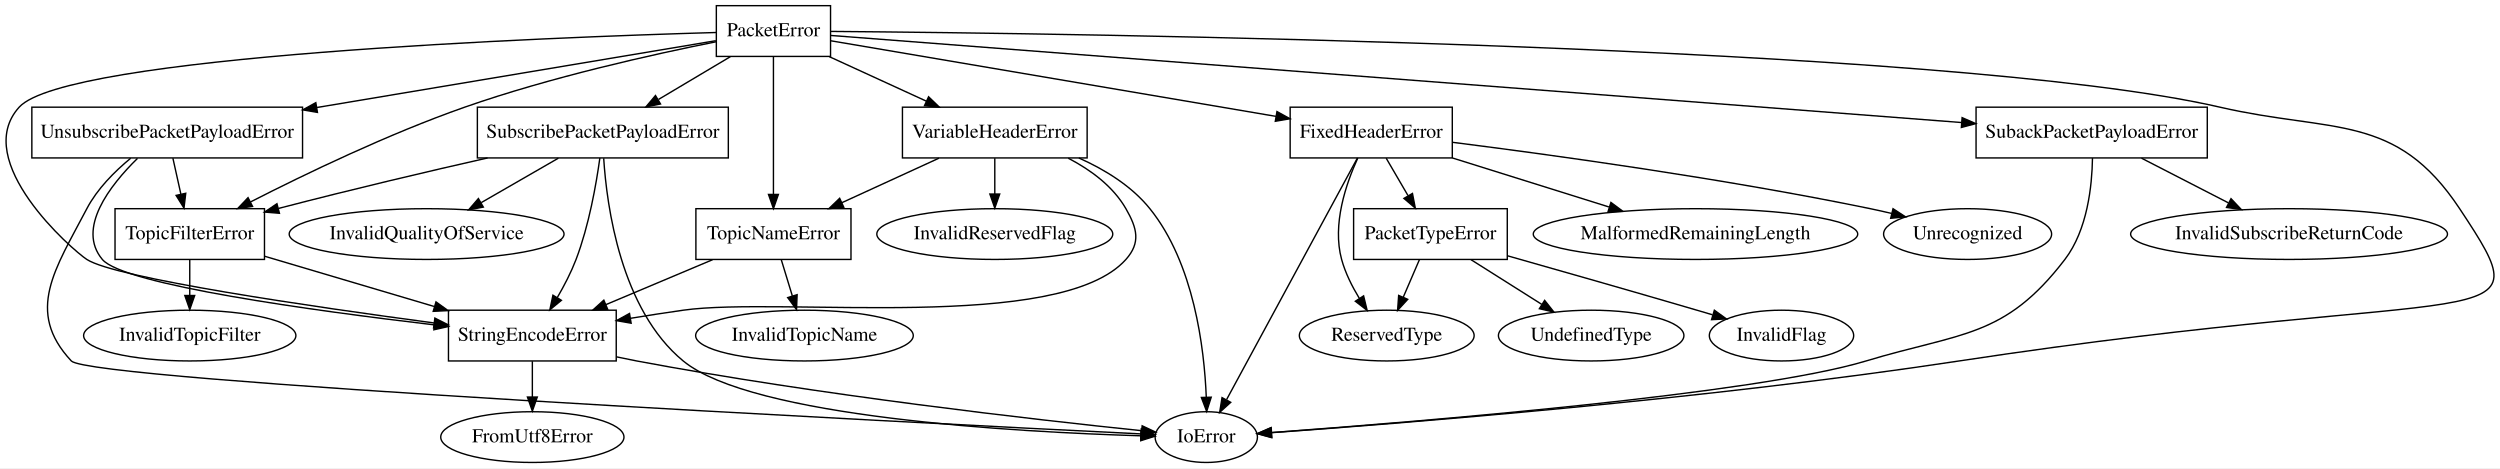
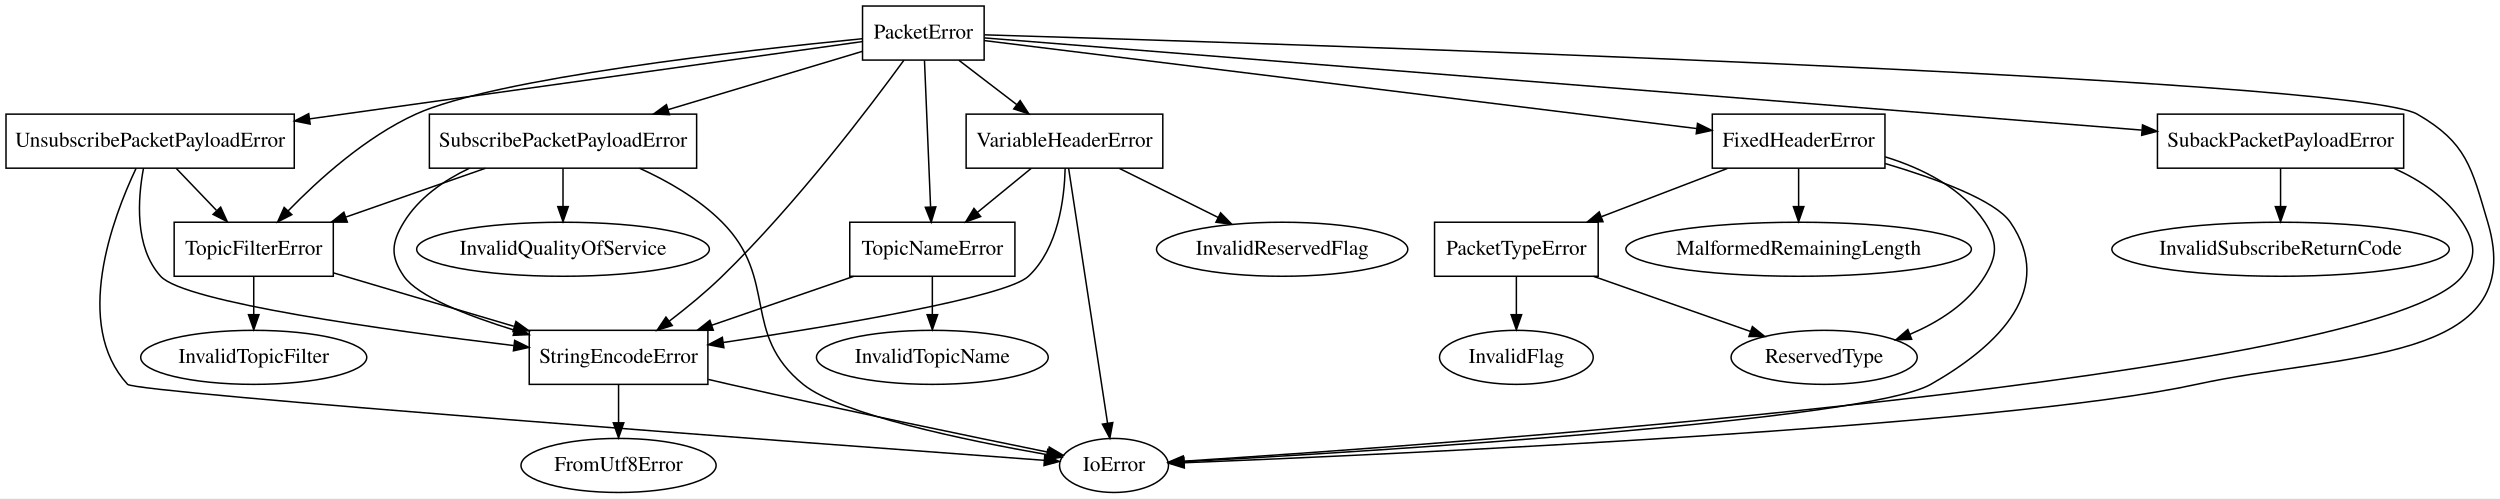
- <svg xmlns="http://www.w3.org/2000/svg" width="1773pt" height="332pt" viewBox="0.00 0.00 1773.21 332.00">
+ <svg xmlns="http://www.w3.org/2000/svg" width="1665pt" height="332pt" viewBox="0.00 0.00 1665.16 332.00">
  <g id="graph0" class="graph" transform="scale(1 1) rotate(0) translate(4 328)">
-     <polygon fill="#ffffff" stroke="transparent" points="-4,4 -4,-328 1769.212,-328 1769.212,4 -4,4" />
+     <polygon fill="#ffffff" stroke="transparent" points="-4,4 -4,-328 1661.164,-328 1661.164,4 -4,4" />
    <g id="node1" class="node">
-       <polygon fill="none" stroke="#000000" points="183.588,-180 77.588,-180 77.588,-144 183.588,-144 183.588,-180" />
-       <text text-anchor="middle" x="130.588" y="-158.3" font-family="Times,serif" font-size="14.00" fill="#000000">TopicFilterError</text>
+       <polygon fill="none" stroke="#000000" points="218,-180 112,-180 112,-144 218,-144 218,-180" />
+       <text text-anchor="middle" x="165" y="-158.3" font-family="Times,serif" font-size="14.00" fill="#000000">TopicFilterError</text>
    </g>
    <g id="node2" class="node">
-       <polygon fill="none" stroke="#000000" points="433.088,-108 314.088,-108 314.088,-72 433.088,-72 433.088,-108" />
-       <text text-anchor="middle" x="373.588" y="-86.3" font-family="Times,serif" font-size="14.00" fill="#000000">StringEncodeError</text>
+       <polygon fill="none" stroke="#000000" points="467.5,-108 348.5,-108 348.5,-72 467.5,-72 467.5,-108" />
+       <text text-anchor="middle" x="408" y="-86.3" font-family="Times,serif" font-size="14.00" fill="#000000">StringEncodeError</text>
    </g>
    <g id="edge1" class="edge">
-       <path fill="none" stroke="#000000" d="M183.615,-146.288C218.868,-135.843 265.54,-122.014 303.801,-110.678" />
-       <polygon fill="#000000" stroke="#000000" points="305.249,-113.899 313.843,-107.702 303.26,-107.188 305.249,-113.899" />
+       <path fill="none" stroke="#000000" d="M218.027,-146.288C253.28,-135.843 299.952,-122.014 338.213,-110.678" />
+       <polygon fill="#000000" stroke="#000000" points="339.661,-113.899 348.255,-107.702 337.672,-107.188 339.661,-113.899" />
    </g>
    <g id="node3" class="node">
-       <ellipse fill="none" stroke="#000000" cx="130.588" cy="-90" rx="75.287" ry="18" />
-       <text text-anchor="middle" x="130.588" y="-86.3" font-family="Times,serif" font-size="14.00" fill="#000000">InvalidTopicFilter</text>
+       <ellipse fill="none" stroke="#000000" cx="165" cy="-90" rx="75.287" ry="18" />
+       <text text-anchor="middle" x="165" y="-86.3" font-family="Times,serif" font-size="14.00" fill="#000000">InvalidTopicFilter</text>
    </g>
    <g id="edge2" class="edge">
-       <path fill="none" stroke="#000000" d="M130.588,-143.831C130.588,-136.131 130.588,-126.974 130.588,-118.417" />
-       <polygon fill="#000000" stroke="#000000" points="134.088,-118.413 130.588,-108.413 127.088,-118.413 134.088,-118.413" />
+       <path fill="none" stroke="#000000" d="M165,-143.831C165,-136.131 165,-126.974 165,-118.417" />
+       <polygon fill="#000000" stroke="#000000" points="168.5,-118.413 165,-108.413 161.5,-118.413 168.5,-118.413" />
    </g>
    <g id="node6" class="node">
-       <ellipse fill="none" stroke="#000000" cx="851.588" cy="-18" rx="36.294" ry="18" />
-       <text text-anchor="middle" x="851.588" y="-14.3" font-family="Times,serif" font-size="14.00" fill="#000000">IoError</text>
+       <ellipse fill="none" stroke="#000000" cx="738" cy="-18" rx="36.294" ry="18" />
+       <text text-anchor="middle" x="738" y="-14.3" font-family="Times,serif" font-size="14.00" fill="#000000">IoError</text>
    </g>
    <g id="edge5" class="edge">
-       <path fill="none" stroke="#000000" d="M433.245,-74.915C438.084,-73.867 442.91,-72.879 447.588,-72 576.446,-47.787 730.409,-30.335 805.636,-22.542" />
-       <polygon fill="#000000" stroke="#000000" points="806.127,-26.01 815.717,-21.507 805.412,-19.047 806.127,-26.01" />
+       <path fill="none" stroke="#000000" d="M467.737,-75.303C472.559,-74.167 477.358,-73.054 482,-72 556.178,-55.159 642.855,-37.244 693.936,-26.866" />
+       <polygon fill="#000000" stroke="#000000" points="694.866,-30.249 703.971,-24.831 693.475,-23.389 694.866,-30.249" />
    </g>
    <g id="node7" class="node">
-       <ellipse fill="none" stroke="#000000" cx="373.588" cy="-18" rx="64.989" ry="18" />
-       <text text-anchor="middle" x="373.588" y="-14.3" font-family="Times,serif" font-size="14.00" fill="#000000">FromUtf8Error</text>
+       <ellipse fill="none" stroke="#000000" cx="408" cy="-18" rx="64.989" ry="18" />
+       <text text-anchor="middle" x="408" y="-14.3" font-family="Times,serif" font-size="14.00" fill="#000000">FromUtf8Error</text>
    </g>
    <g id="edge6" class="edge">
-       <path fill="none" stroke="#000000" d="M373.588,-71.831C373.588,-64.131 373.588,-54.974 373.588,-46.417" />
-       <polygon fill="#000000" stroke="#000000" points="377.088,-46.413 373.588,-36.413 370.088,-46.413 377.088,-46.413" />
+       <path fill="none" stroke="#000000" d="M408,-71.831C408,-64.131 408,-54.974 408,-46.417" />
+       <polygon fill="#000000" stroke="#000000" points="411.5,-46.413 408,-36.413 404.5,-46.413 411.5,-46.413" />
    </g>
    <g id="node4" class="node">
-       <polygon fill="none" stroke="#000000" points="599.588,-180 489.588,-180 489.588,-144 599.588,-144 599.588,-180" />
-       <text text-anchor="middle" x="544.588" y="-158.3" font-family="Times,serif" font-size="14.00" fill="#000000">TopicNameError</text>
+       <polygon fill="none" stroke="#000000" points="672,-180 562,-180 562,-144 672,-144 672,-180" />
+       <text text-anchor="middle" x="617" y="-158.3" font-family="Times,serif" font-size="14.00" fill="#000000">TopicNameError</text>
    </g>
    <g id="edge3" class="edge">
-       <path fill="none" stroke="#000000" d="M501.438,-143.831C478.466,-134.159 450.037,-122.189 425.825,-111.994" />
-       <polygon fill="#000000" stroke="#000000" points="427.003,-108.693 416.428,-108.038 424.286,-115.144 427.003,-108.693" />
+       <path fill="none" stroke="#000000" d="M564.53,-143.924C535.835,-134.039 500.111,-121.732 470.04,-111.373" />
+       <polygon fill="#000000" stroke="#000000" points="471.086,-108.031 460.491,-108.083 468.806,-114.65 471.086,-108.031" />
    </g>
    <g id="node5" class="node">
-       <ellipse fill="none" stroke="#000000" cx="566.588" cy="-90" rx="77.187" ry="18" />
-       <text text-anchor="middle" x="566.588" y="-86.3" font-family="Times,serif" font-size="14.00" fill="#000000">InvalidTopicName</text>
+       <ellipse fill="none" stroke="#000000" cx="617" cy="-90" rx="77.187" ry="18" />
+       <text text-anchor="middle" x="617" y="-86.3" font-family="Times,serif" font-size="14.00" fill="#000000">InvalidTopicName</text>
    </g>
    <g id="edge4" class="edge">
-       <path fill="none" stroke="#000000" d="M550.14,-143.831C552.518,-136.046 555.352,-126.773 557.991,-118.135" />
-       <polygon fill="#000000" stroke="#000000" points="561.387,-119 560.962,-108.413 554.692,-116.954 561.387,-119" />
+       <path fill="none" stroke="#000000" d="M617,-143.831C617,-136.131 617,-126.974 617,-118.417" />
+       <polygon fill="#000000" stroke="#000000" points="620.5,-118.413 617,-108.413 613.5,-118.413 620.5,-118.413" />
    </g>
    <g id="node8" class="node">
-       <polygon fill="none" stroke="#000000" points="1065.088,-180 956.088,-180 956.088,-144 1065.088,-144 1065.088,-180" />
-       <text text-anchor="middle" x="1010.588" y="-158.3" font-family="Times,serif" font-size="14.00" fill="#000000">PacketTypeError</text>
+       <polygon fill="none" stroke="#000000" points="1060.5,-180 951.5,-180 951.5,-144 1060.5,-144 1060.5,-180" />
+       <text text-anchor="middle" x="1006" y="-158.3" font-family="Times,serif" font-size="14.00" fill="#000000">PacketTypeError</text>
    </g>
    <g id="node9" class="node">
-       <ellipse fill="none" stroke="#000000" cx="979.588" cy="-90" rx="61.99" ry="18" />
-       <text text-anchor="middle" x="979.588" y="-86.3" font-family="Times,serif" font-size="14.00" fill="#000000">ReservedType</text>
+       <ellipse fill="none" stroke="#000000" cx="1211" cy="-90" rx="61.99" ry="18" />
+       <text text-anchor="middle" x="1211" y="-86.3" font-family="Times,serif" font-size="14.00" fill="#000000">ReservedType</text>
    </g>
    <g id="edge7" class="edge">
-       <path fill="none" stroke="#000000" d="M1002.765,-143.831C999.288,-135.755 995.121,-126.076 991.285,-117.167" />
-       <polygon fill="#000000" stroke="#000000" points="994.47,-115.714 987.301,-107.913 988.041,-118.482 994.47,-115.714" />
+       <path fill="none" stroke="#000000" d="M1057.466,-143.924C1089.496,-132.675 1130.453,-118.29 1162.008,-107.207" />
+       <polygon fill="#000000" stroke="#000000" points="1163.204,-110.497 1171.479,-103.881 1160.884,-103.892 1163.204,-110.497" />
    </g>
    <g id="node10" class="node">
-       <ellipse fill="none" stroke="#000000" cx="1124.588" cy="-90" rx="65.789" ry="18" />
-       <text text-anchor="middle" x="1124.588" y="-86.3" font-family="Times,serif" font-size="14.00" fill="#000000">UndefinedType</text>
+       <ellipse fill="none" stroke="#000000" cx="1006" cy="-90" rx="51.191" ry="18" />
+       <text text-anchor="middle" x="1006" y="-86.3" font-family="Times,serif" font-size="14.00" fill="#000000">InvalidFlag</text>
    </g>
    <g id="edge8" class="edge">
-       <path fill="none" stroke="#000000" d="M1039.355,-143.831C1054.604,-134.2 1073.46,-122.291 1089.556,-112.125" />
-       <polygon fill="#000000" stroke="#000000" points="1091.589,-114.981 1098.175,-106.682 1087.851,-109.063 1091.589,-114.981" />
+       <path fill="none" stroke="#000000" d="M1006,-143.831C1006,-136.131 1006,-126.974 1006,-118.417" />
+       <polygon fill="#000000" stroke="#000000" points="1009.5,-118.413 1006,-108.413 1002.5,-118.413 1009.5,-118.413" />
    </g>
    <g id="node11" class="node">
-       <ellipse fill="none" stroke="#000000" cx="1259.588" cy="-90" rx="51.191" ry="18" />
-       <text text-anchor="middle" x="1259.588" y="-86.3" font-family="Times,serif" font-size="14.00" fill="#000000">InvalidFlag</text>
+       <polygon fill="none" stroke="#000000" points="1251.5,-252 1136.5,-252 1136.5,-216 1251.5,-216 1251.5,-252" />
+       <text text-anchor="middle" x="1194" y="-230.3" font-family="Times,serif" font-size="14.00" fill="#000000">FixedHeaderError</text>
    </g>
    <g id="edge9" class="edge">
-       <path fill="none" stroke="#000000" d="M1065.229,-146.594C1103.003,-135.893 1154.393,-121.235 1199.588,-108 1203.192,-106.945 1206.916,-105.846 1210.661,-104.736" />
-       <polygon fill="#000000" stroke="#000000" points="1211.971,-107.998 1220.557,-101.79 1209.974,-101.289 1211.971,-107.998" />
+       <path fill="none" stroke="#000000" d="M1251.621,-219.096C1286.023,-208.903 1324.935,-194.632 1335,-180 1365.302,-135.947 1328.465,-98.456 1282,-72 1239.225,-47.645 908.536,-27.302 784.654,-20.462" />
+       <polygon fill="#000000" stroke="#000000" points="784.538,-16.95 774.362,-19.898 784.155,-23.94 784.538,-16.95" />
+     </g>
+     <g id="edge12" class="edge">
+       <path fill="none" stroke="#000000" d="M1146.56,-215.831C1121.081,-206.073 1089.496,-193.977 1062.724,-183.724" />
+       <polygon fill="#000000" stroke="#000000" points="1063.69,-180.346 1053.099,-180.038 1061.186,-186.883 1063.69,-180.346" />
+     </g>
+     <g id="edge11" class="edge">
+       <path fill="none" stroke="#000000" d="M1251.622,-223.556C1276.444,-215.892 1303.137,-202.684 1318,-180 1326.769,-166.617 1326.386,-157.626 1318,-144 1306.8,-125.802 1287.367,-113.514 1268.108,-105.323" />
+       <polygon fill="#000000" stroke="#000000" points="1269.292,-102.028 1258.705,-101.624 1266.729,-108.542 1269.292,-102.028" />
    </g>
    <g id="node12" class="node">
-       <polygon fill="none" stroke="#000000" points="1026.088,-252 911.088,-252 911.088,-216 1026.088,-216 1026.088,-252" />
-       <text text-anchor="middle" x="968.588" y="-230.3" font-family="Times,serif" font-size="14.00" fill="#000000">FixedHeaderError</text>
+       <ellipse fill="none" stroke="#000000" cx="1194" cy="-162" rx="115.08" ry="18" />
+       <text text-anchor="middle" x="1194" y="-158.3" font-family="Times,serif" font-size="14.00" fill="#000000">MalformedRemainingLength</text>
    </g>
    <g id="edge10" class="edge">
-       <path fill="none" stroke="#000000" d="M958.814,-215.956C938.194,-177.887 890.156,-89.203 866,-44.607" />
-       <polygon fill="#000000" stroke="#000000" points="868.929,-42.666 861.089,-35.54 862.774,-45.999 868.929,-42.666" />
+       <path fill="none" stroke="#000000" d="M1194,-215.831C1194,-208.131 1194,-198.974 1194,-190.417" />
+       <polygon fill="#000000" stroke="#000000" points="1197.5,-190.413 1194,-180.413 1190.5,-190.413 1197.5,-190.413" />
+     </g>
+     <g id="node13" class="node">
+       <polygon fill="none" stroke="#000000" points="460,-252 282,-252 282,-216 460,-216 460,-252" />
+       <text text-anchor="middle" x="371" y="-230.3" font-family="Times,serif" font-size="14.00" fill="#000000">SubscribePacketPayloadError</text>
+     </g>
+     <g id="edge16" class="edge">
+       <path fill="none" stroke="#000000" d="M319.283,-215.924C291.122,-206.082 256.094,-193.839 226.535,-183.507" />
+       <polygon fill="#000000" stroke="#000000" points="227.333,-180.079 216.738,-180.083 225.023,-186.687 227.333,-180.079" />
    </g>
    <g id="edge14" class="edge">
-       <path fill="none" stroke="#000000" d="M979.186,-215.831C983.876,-207.792 989.491,-198.167 994.668,-189.292" />
-       <polygon fill="#000000" stroke="#000000" points="997.832,-190.815 999.847,-180.413 991.785,-187.287 997.832,-190.815" />
+       <path fill="none" stroke="#000000" d="M308.732,-215.988C291.59,-207.856 274.983,-196.289 265,-180 256.639,-166.358 255.902,-157.161 265,-144 274.163,-130.746 306.811,-117.915 338.601,-108.088" />
+       <polygon fill="#000000" stroke="#000000" points="339.844,-111.37 348.412,-105.138 337.828,-104.666 339.844,-111.37" />
    </g>
    <g id="edge13" class="edge">
-       <path fill="none" stroke="#000000" d="M959.081,-215.969C950.702,-197.725 940.803,-168.759 947.588,-144 950.211,-134.429 955.017,-124.835 960.121,-116.444" />
-       <polygon fill="#000000" stroke="#000000" points="963.177,-118.164 965.687,-107.871 957.306,-114.352 963.177,-118.164" />
-     </g>
-     <g id="node13" class="node">
-       <ellipse fill="none" stroke="#000000" cx="1198.588" cy="-162" rx="115.08" ry="18" />
-       <text text-anchor="middle" x="1198.588" y="-158.3" font-family="Times,serif" font-size="14.00" fill="#000000">MalformedRemainingLength</text>
-     </g>
-     <g id="edge11" class="edge">
-       <path fill="none" stroke="#000000" d="M1026.33,-215.924C1060.12,-205.346 1102.765,-191.997 1137.17,-181.227" />
-       <polygon fill="#000000" stroke="#000000" points="1138.603,-184.446 1147.101,-178.118 1136.512,-177.765 1138.603,-184.446" />
+       <path fill="none" stroke="#000000" d="M421.916,-215.989C440.95,-207.355 461.651,-195.465 477,-180 514.804,-141.91 489.31,-105.793 531,-72 555.682,-51.993 639.833,-34.608 692.938,-25.278" />
+       <polygon fill="#000000" stroke="#000000" points="693.86,-28.67 703.119,-23.52 692.669,-21.772 693.86,-28.67" />
    </g>
    <g id="node14" class="node">
-       <ellipse fill="none" stroke="#000000" cx="1391.588" cy="-162" rx="59.59" ry="18" />
-       <text text-anchor="middle" x="1391.588" y="-158.3" font-family="Times,serif" font-size="14.00" fill="#000000">Unrecognized</text>
-     </g>
-     <g id="edge12" class="edge">
-       <path fill="none" stroke="#000000" d="M1026.242,-227.075C1096.575,-218.198 1218.924,-201.368 1322.588,-180 1327.539,-178.98 1332.665,-177.827 1337.785,-176.61" />
-       <polygon fill="#000000" stroke="#000000" points="1338.698,-179.99 1347.577,-174.208 1337.031,-173.191 1338.698,-179.99" />
+       <ellipse fill="none" stroke="#000000" cx="371" cy="-162" rx="97.483" ry="18" />
+       <text text-anchor="middle" x="371" y="-158.3" font-family="Times,serif" font-size="14.00" fill="#000000">InvalidQualityOfService</text>
+     </g>
+     <g id="edge15" class="edge">
+       <path fill="none" stroke="#000000" d="M371,-215.831C371,-208.131 371,-198.974 371,-190.417" />
+       <polygon fill="#000000" stroke="#000000" points="374.5,-190.413 371,-180.413 367.5,-190.413 374.5,-190.413" />
    </g>
    <g id="node15" class="node">
-       <polygon fill="none" stroke="#000000" points="512.588,-252 334.588,-252 334.588,-216 512.588,-216 512.588,-252" />
-       <text text-anchor="middle" x="423.588" y="-230.3" font-family="Times,serif" font-size="14.00" fill="#000000">SubscribePacketPayloadError</text>
+       <polygon fill="none" stroke="#000000" points="1597,-252 1433,-252 1433,-216 1597,-216 1597,-252" />
+       <text text-anchor="middle" x="1515" y="-230.3" font-family="Times,serif" font-size="14.00" fill="#000000">SubackPacketPayloadError</text>
+     </g>
+     <g id="edge17" class="edge">
+       <path fill="none" stroke="#000000" d="M1590.594,-215.863C1608.443,-207.867 1625.358,-196.404 1636,-180 1644.708,-166.577 1645.983,-156.504 1636,-144 1582.101,-76.486 960.432,-32.115 784.267,-20.836" />
+       <polygon fill="#000000" stroke="#000000" points="784.479,-17.343 774.277,-20.201 784.035,-24.328 784.479,-17.343" />
+     </g>
+     <g id="node16" class="node">
+       <ellipse fill="none" stroke="#000000" cx="1515" cy="-162" rx="112.38" ry="18" />
+       <text text-anchor="middle" x="1515" y="-158.3" font-family="Times,serif" font-size="14.00" fill="#000000">InvalidSubscribeReturnCode</text>
    </g>
    <g id="edge18" class="edge">
-       <path fill="none" stroke="#000000" d="M341.813,-215.992C300.018,-206.526 248.157,-194.379 193.509,-180.181" />
-       <polygon fill="#000000" stroke="#000000" points="194.197,-176.743 183.637,-177.601 192.427,-183.516 194.197,-176.743" />
-     </g>
-     <g id="edge16" class="edge">
-       <path fill="none" stroke="#000000" d="M421.468,-215.94C418.907,-197.425 413.756,-168.021 404.588,-144 401.078,-134.803 396.143,-125.317 391.24,-116.91" />
-       <polygon fill="#000000" stroke="#000000" points="394.182,-115.011 386.002,-108.276 388.197,-118.642 394.182,-115.011" />
-     </g>
-     <g id="edge15" class="edge">
-       <path fill="none" stroke="#000000" d="M424.189,-215.774C426.372,-181.691 436.269,-108.467 480.588,-72 529.298,-31.921 716.923,-21.577 805.187,-18.916" />
-       <polygon fill="#000000" stroke="#000000" points="805.291,-22.415 815.189,-18.635 805.094,-15.418 805.291,-22.415" />
-     </g>
-     <g id="node16" class="node">
-       <ellipse fill="none" stroke="#000000" cx="298.588" cy="-162" rx="97.483" ry="18" />
-       <text text-anchor="middle" x="298.588" y="-158.3" font-family="Times,serif" font-size="14.00" fill="#000000">InvalidQualityOfService</text>
-     </g>
-     <g id="edge17" class="edge">
-       <path fill="none" stroke="#000000" d="M392.045,-215.831C375.416,-206.253 354.876,-194.422 337.29,-184.292" />
-       <polygon fill="#000000" stroke="#000000" points="338.812,-181.13 328.4,-179.172 335.318,-187.196 338.812,-181.13" />
+       <path fill="none" stroke="#000000" d="M1515,-215.831C1515,-208.131 1515,-198.974 1515,-190.417" />
+       <polygon fill="#000000" stroke="#000000" points="1518.5,-190.413 1515,-180.413 1511.5,-190.413 1518.5,-190.413" />
    </g>
    <g id="node17" class="node">
-       <polygon fill="none" stroke="#000000" points="1561.588,-252 1397.588,-252 1397.588,-216 1561.588,-216 1561.588,-252" />
-       <text text-anchor="middle" x="1479.588" y="-230.3" font-family="Times,serif" font-size="14.00" fill="#000000">SubackPacketPayloadError</text>
+       <polygon fill="none" stroke="#000000" points="192,-252 0,-252 0,-216 192,-216 192,-252" />
+       <text text-anchor="middle" x="96" y="-230.3" font-family="Times,serif" font-size="14.00" fill="#000000">UnsubscribePacketPayloadError</text>
+     </g>
+     <g id="edge21" class="edge">
+       <path fill="none" stroke="#000000" d="M113.412,-215.831C121.521,-207.369 131.316,-197.149 140.182,-187.897" />
+       <polygon fill="#000000" stroke="#000000" points="142.962,-190.055 147.354,-180.413 137.908,-185.212 142.962,-190.055" />
+     </g>
+     <g id="edge20" class="edge">
+       <path fill="none" stroke="#000000" d="M91.575,-215.96C87.796,-195.78 85.418,-163.388 103,-144 118.664,-126.727 253.114,-108.071 338.196,-97.836" />
+       <polygon fill="#000000" stroke="#000000" points="338.8,-101.288 348.316,-96.63 337.972,-94.338 338.8,-101.288" />
    </g>
    <g id="edge19" class="edge">
-       <path fill="none" stroke="#000000" d="M1480.164,-215.899C1479.868,-196.262 1476.605,-164.923 1460.588,-144 1417.816,-88.128 1386.943,-92.357 1319.588,-72 1241.341,-48.352 999.968,-28.712 897.911,-21.238" />
-       <polygon fill="#000000" stroke="#000000" points="898.128,-17.744 887.901,-20.511 897.621,-24.726 898.128,-17.744" />
+       <path fill="none" stroke="#000000" d="M86.644,-215.907C70.927,-182.698 44.353,-111.783 81,-72 86.188,-66.368 542.282,-32.383 691.402,-21.412" />
+       <polygon fill="#000000" stroke="#000000" points="691.881,-24.886 701.597,-20.662 691.368,-17.905 691.881,-24.886" />
    </g>
    <g id="node18" class="node">
-       <ellipse fill="none" stroke="#000000" cx="1619.588" cy="-162" rx="112.38" ry="18" />
-       <text text-anchor="middle" x="1619.588" y="-158.3" font-family="Times,serif" font-size="14.00" fill="#000000">InvalidSubscribeReturnCode</text>
-     </g>
-     <g id="edge20" class="edge">
-       <path fill="none" stroke="#000000" d="M1514.916,-215.831C1533.657,-206.193 1556.834,-194.274 1576.611,-184.103" />
-       <polygon fill="#000000" stroke="#000000" points="1578.428,-187.104 1585.72,-179.418 1575.227,-180.879 1578.428,-187.104" />
+       <polygon fill="none" stroke="#000000" points="651.5,-324 570.5,-324 570.5,-288 651.5,-288 651.5,-324" />
+       <text text-anchor="middle" x="611" y="-302.3" font-family="Times,serif" font-size="14.00" fill="#000000">PacketError</text>
+     </g>
+     <g id="edge30" class="edge">
+       <path fill="none" stroke="#000000" d="M570.361,-302.229C492.525,-294.563 325.476,-275.85 273,-252 239.556,-236.8 208.105,-208.362 187.864,-187.507" />
+       <polygon fill="#000000" stroke="#000000" points="190.355,-185.047 180.931,-180.205 185.278,-189.867 190.355,-185.047" />
+     </g>
+     <g id="edge28" class="edge">
+       <path fill="none" stroke="#000000" d="M598.067,-287.913C575.39,-256.794 526.173,-191.861 477,-144 466.211,-133.499 453.45,-123.046 441.856,-114.173" />
+       <polygon fill="#000000" stroke="#000000" points="443.76,-111.226 433.664,-108.014 439.553,-116.821 443.76,-111.226" />
+     </g>
+     <g id="edge29" class="edge">
+       <path fill="none" stroke="#000000" d="M611.76,-287.762C612.783,-263.201 614.615,-219.247 615.819,-190.354" />
+       <polygon fill="#000000" stroke="#000000" points="619.327,-190.227 616.246,-180.09 612.333,-189.935 619.327,-190.227" />
+     </g>
+     <g id="edge22" class="edge">
+       <path fill="none" stroke="#000000" d="M651.787,-304.815C833.714,-299.396 1564.044,-276.209 1606,-252 1639.1,-232.901 1642.103,-216.628 1653,-180 1681.139,-85.414 1555.409,-93.06 1459,-72 1329.621,-43.738 923.703,-25.38 785.004,-19.799" />
+       <polygon fill="#000000" stroke="#000000" points="784.849,-16.29 774.717,-19.389 784.57,-23.285 784.849,-16.29" />
+     </g>
+     <g id="edge23" class="edge">
+       <path fill="none" stroke="#000000" d="M651.533,-300.994C750.24,-288.804 1003.929,-257.474 1126.165,-242.378" />
+       <polygon fill="#000000" stroke="#000000" points="1126.66,-245.843 1136.156,-241.144 1125.802,-238.896 1126.66,-245.843" />
+     </g>
+     <g id="edge26" class="edge">
+       <path fill="none" stroke="#000000" d="M570.287,-293.786C534.927,-283.178 482.941,-267.582 440.931,-254.979" />
+       <polygon fill="#000000" stroke="#000000" points="441.892,-251.614 431.308,-252.092 439.88,-258.318 441.892,-251.614" />
+     </g>
+     <g id="edge25" class="edge">
+       <path fill="none" stroke="#000000" d="M651.599,-302.766C787.536,-291.94 1229.002,-256.779 1422.593,-241.36" />
+       <polygon fill="#000000" stroke="#000000" points="1423.053,-244.834 1432.743,-240.551 1422.497,-237.857 1423.053,-244.834" />
+     </g>
+     <g id="edge27" class="edge">
+       <path fill="none" stroke="#000000" d="M570.158,-300.29C491.409,-289.28 316.3,-264.799 202.341,-248.867" />
+       <polygon fill="#000000" stroke="#000000" points="202.582,-245.367 192.194,-247.448 201.613,-252.299 202.582,-245.367" />
    </g>
    <g id="node19" class="node">
-       <polygon fill="none" stroke="#000000" points="210.588,-252 18.588,-252 18.588,-216 210.588,-216 210.588,-252" />
-       <text text-anchor="middle" x="114.588" y="-230.3" font-family="Times,serif" font-size="14.00" fill="#000000">UnsubscribePacketPayloadError</text>
-     </g>
-     <g id="edge23" class="edge">
-       <path fill="none" stroke="#000000" d="M118.626,-215.831C120.337,-208.131 122.371,-198.974 124.273,-190.417" />
-       <polygon fill="#000000" stroke="#000000" points="127.743,-190.934 126.496,-180.413 120.91,-189.416 127.743,-190.934" />
-     </g>
-     <g id="edge22" class="edge">
-       <path fill="none" stroke="#000000" d="M93.51,-215.674C73.884,-196.411 50.21,-165.917 68.588,-144 83.591,-126.107 218.636,-107.636 303.925,-97.608" />
-       <polygon fill="#000000" stroke="#000000" points="304.54,-101.061 314.068,-96.428 303.731,-94.108 304.54,-101.061" />
-     </g>
-     <g id="edge21" class="edge">
-       <path fill="none" stroke="#000000" d="M88.669,-215.785C77.309,-206.412 64.918,-194.011 57.588,-180 35.222,-137.249 13.633,-107.24 46.588,-72 59.642,-58.041 635.816,-28.621 805.215,-20.26" />
-       <polygon fill="#000000" stroke="#000000" points="805.495,-23.75 815.311,-19.763 805.151,-16.759 805.495,-23.75" />
+       <polygon fill="none" stroke="#000000" points="770.5,-252 639.5,-252 639.5,-216 770.5,-216 770.5,-252" />
+       <text text-anchor="middle" x="705" y="-230.3" font-family="Times,serif" font-size="14.00" fill="#000000">VariableHeaderError</text>
+     </g>
+     <g id="edge24" class="edge">
+       <path fill="none" stroke="#000000" d="M634.72,-287.831C646.409,-278.878 660.669,-267.956 673.281,-258.296" />
+       <polygon fill="#000000" stroke="#000000" points="675.477,-261.022 681.287,-252.163 671.22,-255.465 675.477,-261.022" />
+     </g>
+     <g id="edge32" class="edge">
+       <path fill="none" stroke="#000000" d="M705.471,-215.991C704.967,-195.529 700.827,-162.573 681,-144 666.215,-130.151 553.624,-111.27 477.729,-99.895" />
+       <polygon fill="#000000" stroke="#000000" points="478.146,-96.419 467.74,-98.409 477.117,-103.343 478.146,-96.419" />
+     </g>
+     <g id="edge34" class="edge">
+       <path fill="none" stroke="#000000" d="M682.794,-215.831C671.955,-206.963 658.756,-196.164 647.032,-186.572" />
+       <polygon fill="#000000" stroke="#000000" points="649.155,-183.786 639.199,-180.163 644.722,-189.204 649.155,-183.786" />
+     </g>
+     <g id="edge31" class="edge">
+       <path fill="none" stroke="#000000" d="M707.757,-215.956C713.508,-178.314 726.819,-91.187 733.703,-46.125" />
+       <polygon fill="#000000" stroke="#000000" points="737.177,-46.559 735.228,-36.145 730.258,-45.502 737.177,-46.559" />
    </g>
    <g id="node20" class="node">
-       <polygon fill="none" stroke="#000000" points="585.088,-324 504.088,-324 504.088,-288 585.088,-288 585.088,-324" />
-       <text text-anchor="middle" x="544.588" y="-302.3" font-family="Times,serif" font-size="14.00" fill="#000000">PacketError</text>
-     </g>
-     <g id="edge32" class="edge">
-       <path fill="none" stroke="#000000" d="M503.954,-298.401C459.472,-289.527 386.38,-273.305 325.588,-252 271.675,-233.106 212.446,-204.589 173.576,-184.737" />
-       <polygon fill="#000000" stroke="#000000" points="175.127,-181.599 164.633,-180.139 171.926,-187.824 175.127,-181.599" />
-     </g>
-     <g id="edge30" class="edge">
-       <path fill="none" stroke="#000000" d="M503.868,-304.967C384.644,-301.526 42.614,-288.527 9.588,-252 -24.974,-213.774 47.387,-150.626 57.588,-144 77.932,-130.786 217.133,-110.525 303.861,-98.944" />
-       <polygon fill="#000000" stroke="#000000" points="304.453,-102.396 313.906,-97.61 303.532,-95.457 304.453,-102.396" />
-     </g>
-     <g id="edge31" class="edge">
-       <path fill="none" stroke="#000000" d="M544.588,-287.762C544.588,-263.201 544.588,-219.247 544.588,-190.354" />
-       <polygon fill="#000000" stroke="#000000" points="548.088,-190.09 544.588,-180.09 541.088,-190.09 548.088,-190.09" />
-     </g>
-     <g id="edge24" class="edge">
-       <path fill="none" stroke="#000000" d="M585.26,-305.738C751.317,-304.38 1378.2,-296.358 1570.588,-252 1650.543,-233.565 1695.273,-248.404 1740.588,-180 1802.745,-86.172 1766.502,-129.742 1385.588,-72 1206.172,-44.803 990.703,-27.735 897.861,-21.124" />
-       <polygon fill="#000000" stroke="#000000" points="897.904,-17.619 887.682,-20.407 897.412,-24.601 897.904,-17.619" />
-     </g>
-     <g id="edge25" class="edge">
-       <path fill="none" stroke="#000000" d="M585.243,-299.096C658.19,-286.709 811.978,-260.594 901.004,-245.476" />
-       <polygon fill="#000000" stroke="#000000" points="901.728,-248.904 911,-243.779 900.556,-242.003 901.728,-248.904" />
-     </g>
-     <g id="edge28" class="edge">
-       <path fill="none" stroke="#000000" d="M514.055,-287.831C498.578,-278.622 479.601,-267.33 463.032,-257.471" />
-       <polygon fill="#000000" stroke="#000000" points="464.495,-254.269 454.112,-252.163 460.916,-260.284 464.495,-254.269" />
-     </g>
-     <g id="edge27" class="edge">
-       <path fill="none" stroke="#000000" d="M585.365,-302.86C725.284,-292.085 1188.189,-256.439 1387.258,-241.11" />
-       <polygon fill="#000000" stroke="#000000" points="1387.697,-244.587 1397.399,-240.329 1387.16,-237.607 1387.697,-244.587" />
-     </g>
-     <g id="edge29" class="edge">
-       <path fill="none" stroke="#000000" d="M503.747,-299.161C439.39,-288.385 312.301,-267.106 220.846,-251.792" />
-       <polygon fill="#000000" stroke="#000000" points="221.156,-248.295 210.716,-250.096 220,-255.199 221.156,-248.295" />
-     </g>
-     <g id="node21" class="node">
-       <polygon fill="none" stroke="#000000" points="767.088,-252 636.088,-252 636.088,-216 767.088,-216 767.088,-252" />
-       <text text-anchor="middle" x="701.588" y="-230.3" font-family="Times,serif" font-size="14.00" fill="#000000">VariableHeaderError</text>
-     </g>
-     <g id="edge26" class="edge">
-       <path fill="none" stroke="#000000" d="M584.206,-287.831C605.11,-278.245 630.936,-266.401 653.037,-256.265" />
-       <polygon fill="#000000" stroke="#000000" points="654.625,-259.388 662.255,-252.038 651.707,-253.025 654.625,-259.388" />
-     </g>
-     <g id="edge34" class="edge">
-       <path fill="none" stroke="#000000" d="M753.704,-215.802C769.691,-207.487 785.459,-195.857 794.588,-180 802.571,-166.134 805.238,-155.941 794.588,-144 747.838,-91.584 550.132,-117.829 480.588,-108 468.446,-106.284 455.56,-104.277 443.094,-102.237" />
-       <polygon fill="#000000" stroke="#000000" points="443.646,-98.781 433.209,-100.6 442.502,-105.687 443.646,-98.781" />
-     </g>
-     <g id="edge36" class="edge">
-       <path fill="none" stroke="#000000" d="M661.97,-215.831C641.066,-206.245 615.24,-194.401 593.139,-184.266" />
-       <polygon fill="#000000" stroke="#000000" points="594.47,-181.025 583.921,-180.038 591.552,-187.388 594.47,-181.025" />
+       <ellipse fill="none" stroke="#000000" cx="850" cy="-162" rx="83.685" ry="18" />
+       <text text-anchor="middle" x="850" y="-158.3" font-family="Times,serif" font-size="14.00" fill="#000000">InvalidReservedFlag</text>
    </g>
    <g id="edge33" class="edge">
-       <path fill="none" stroke="#000000" d="M761.194,-215.979C779.712,-207.713 798.64,-196.069 811.588,-180 842.886,-141.159 850.178,-81.278 851.597,-46.233" />
-       <polygon fill="#000000" stroke="#000000" points="855.097,-46.296 851.869,-36.205 848.099,-46.106 855.097,-46.296" />
-     </g>
-     <g id="node22" class="node">
-       <ellipse fill="none" stroke="#000000" cx="701.588" cy="-162" rx="83.685" ry="18" />
-       <text text-anchor="middle" x="701.588" y="-158.3" font-family="Times,serif" font-size="14.00" fill="#000000">InvalidReservedFlag</text>
-     </g>
-     <g id="edge35" class="edge">
-       <path fill="none" stroke="#000000" d="M701.588,-215.831C701.588,-208.131 701.588,-198.974 701.588,-190.417" />
-       <polygon fill="#000000" stroke="#000000" points="705.088,-190.413 701.588,-180.413 698.088,-190.413 705.088,-190.413" />
+       <path fill="none" stroke="#000000" d="M741.59,-215.831C761.614,-205.888 786.528,-193.517 807.421,-183.143" />
+       <polygon fill="#000000" stroke="#000000" points="809.004,-186.264 816.404,-178.682 805.891,-179.995 809.004,-186.264" />
    </g>
  </g>
</svg>
